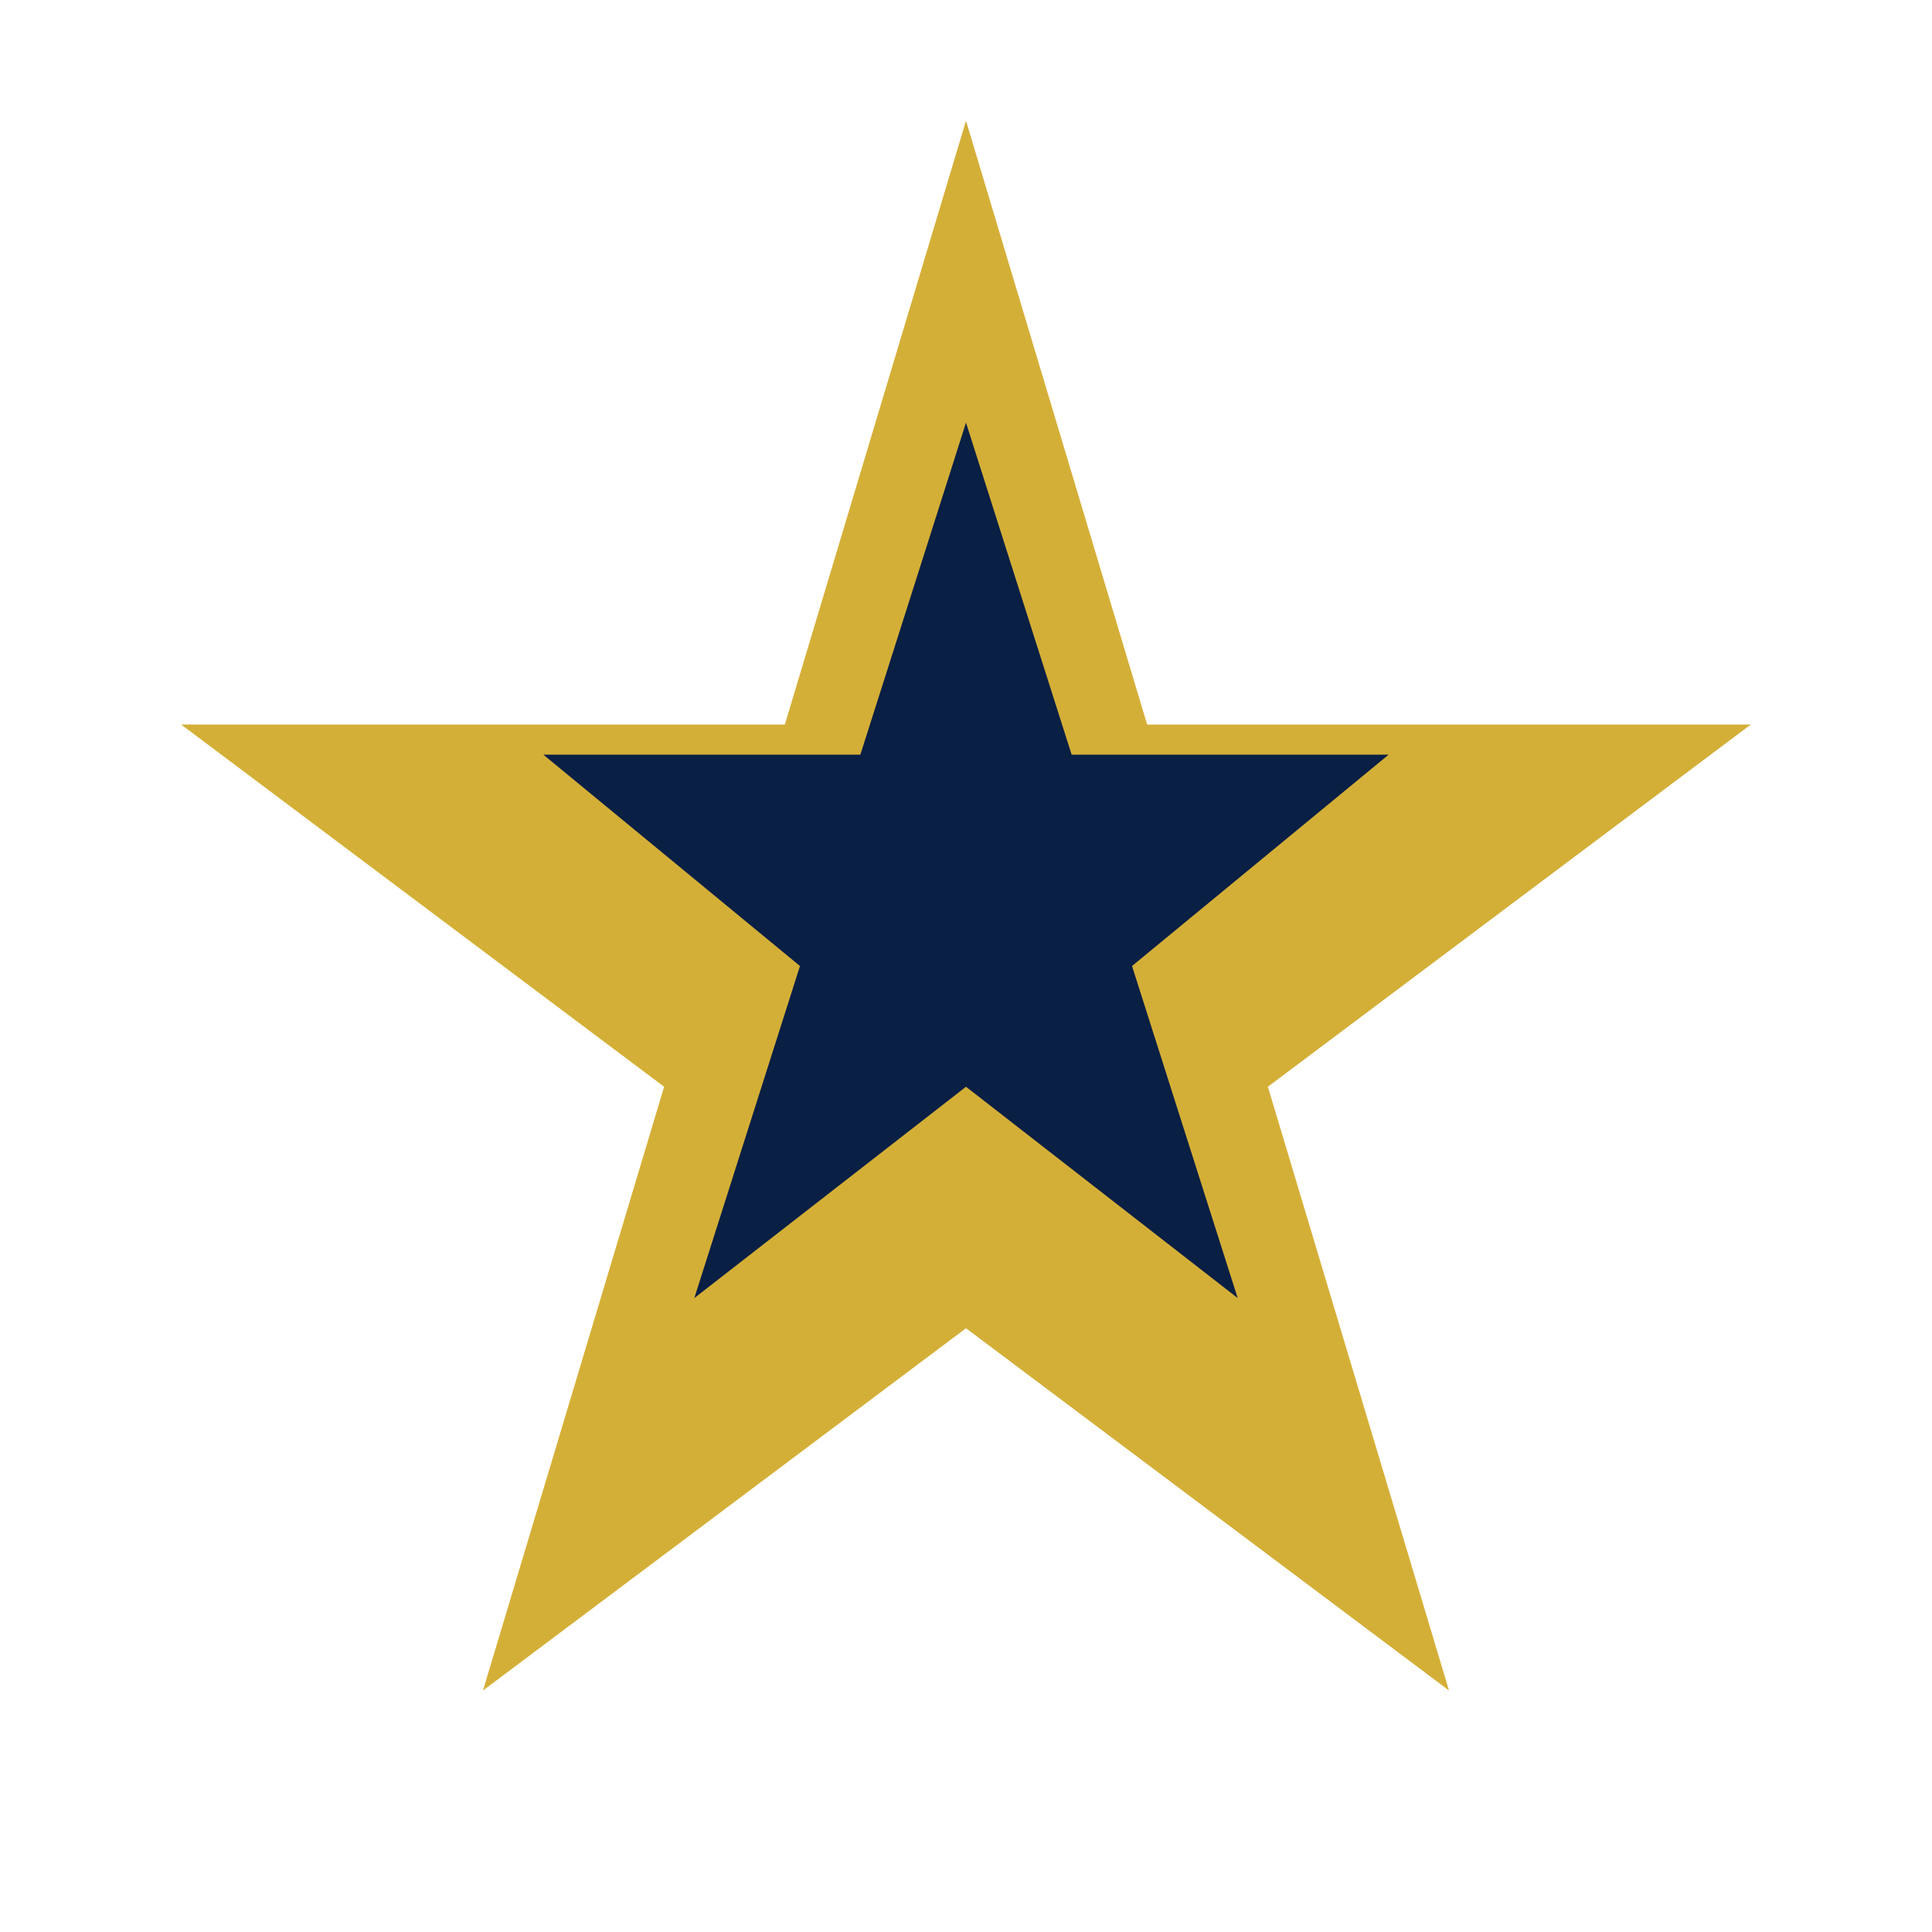
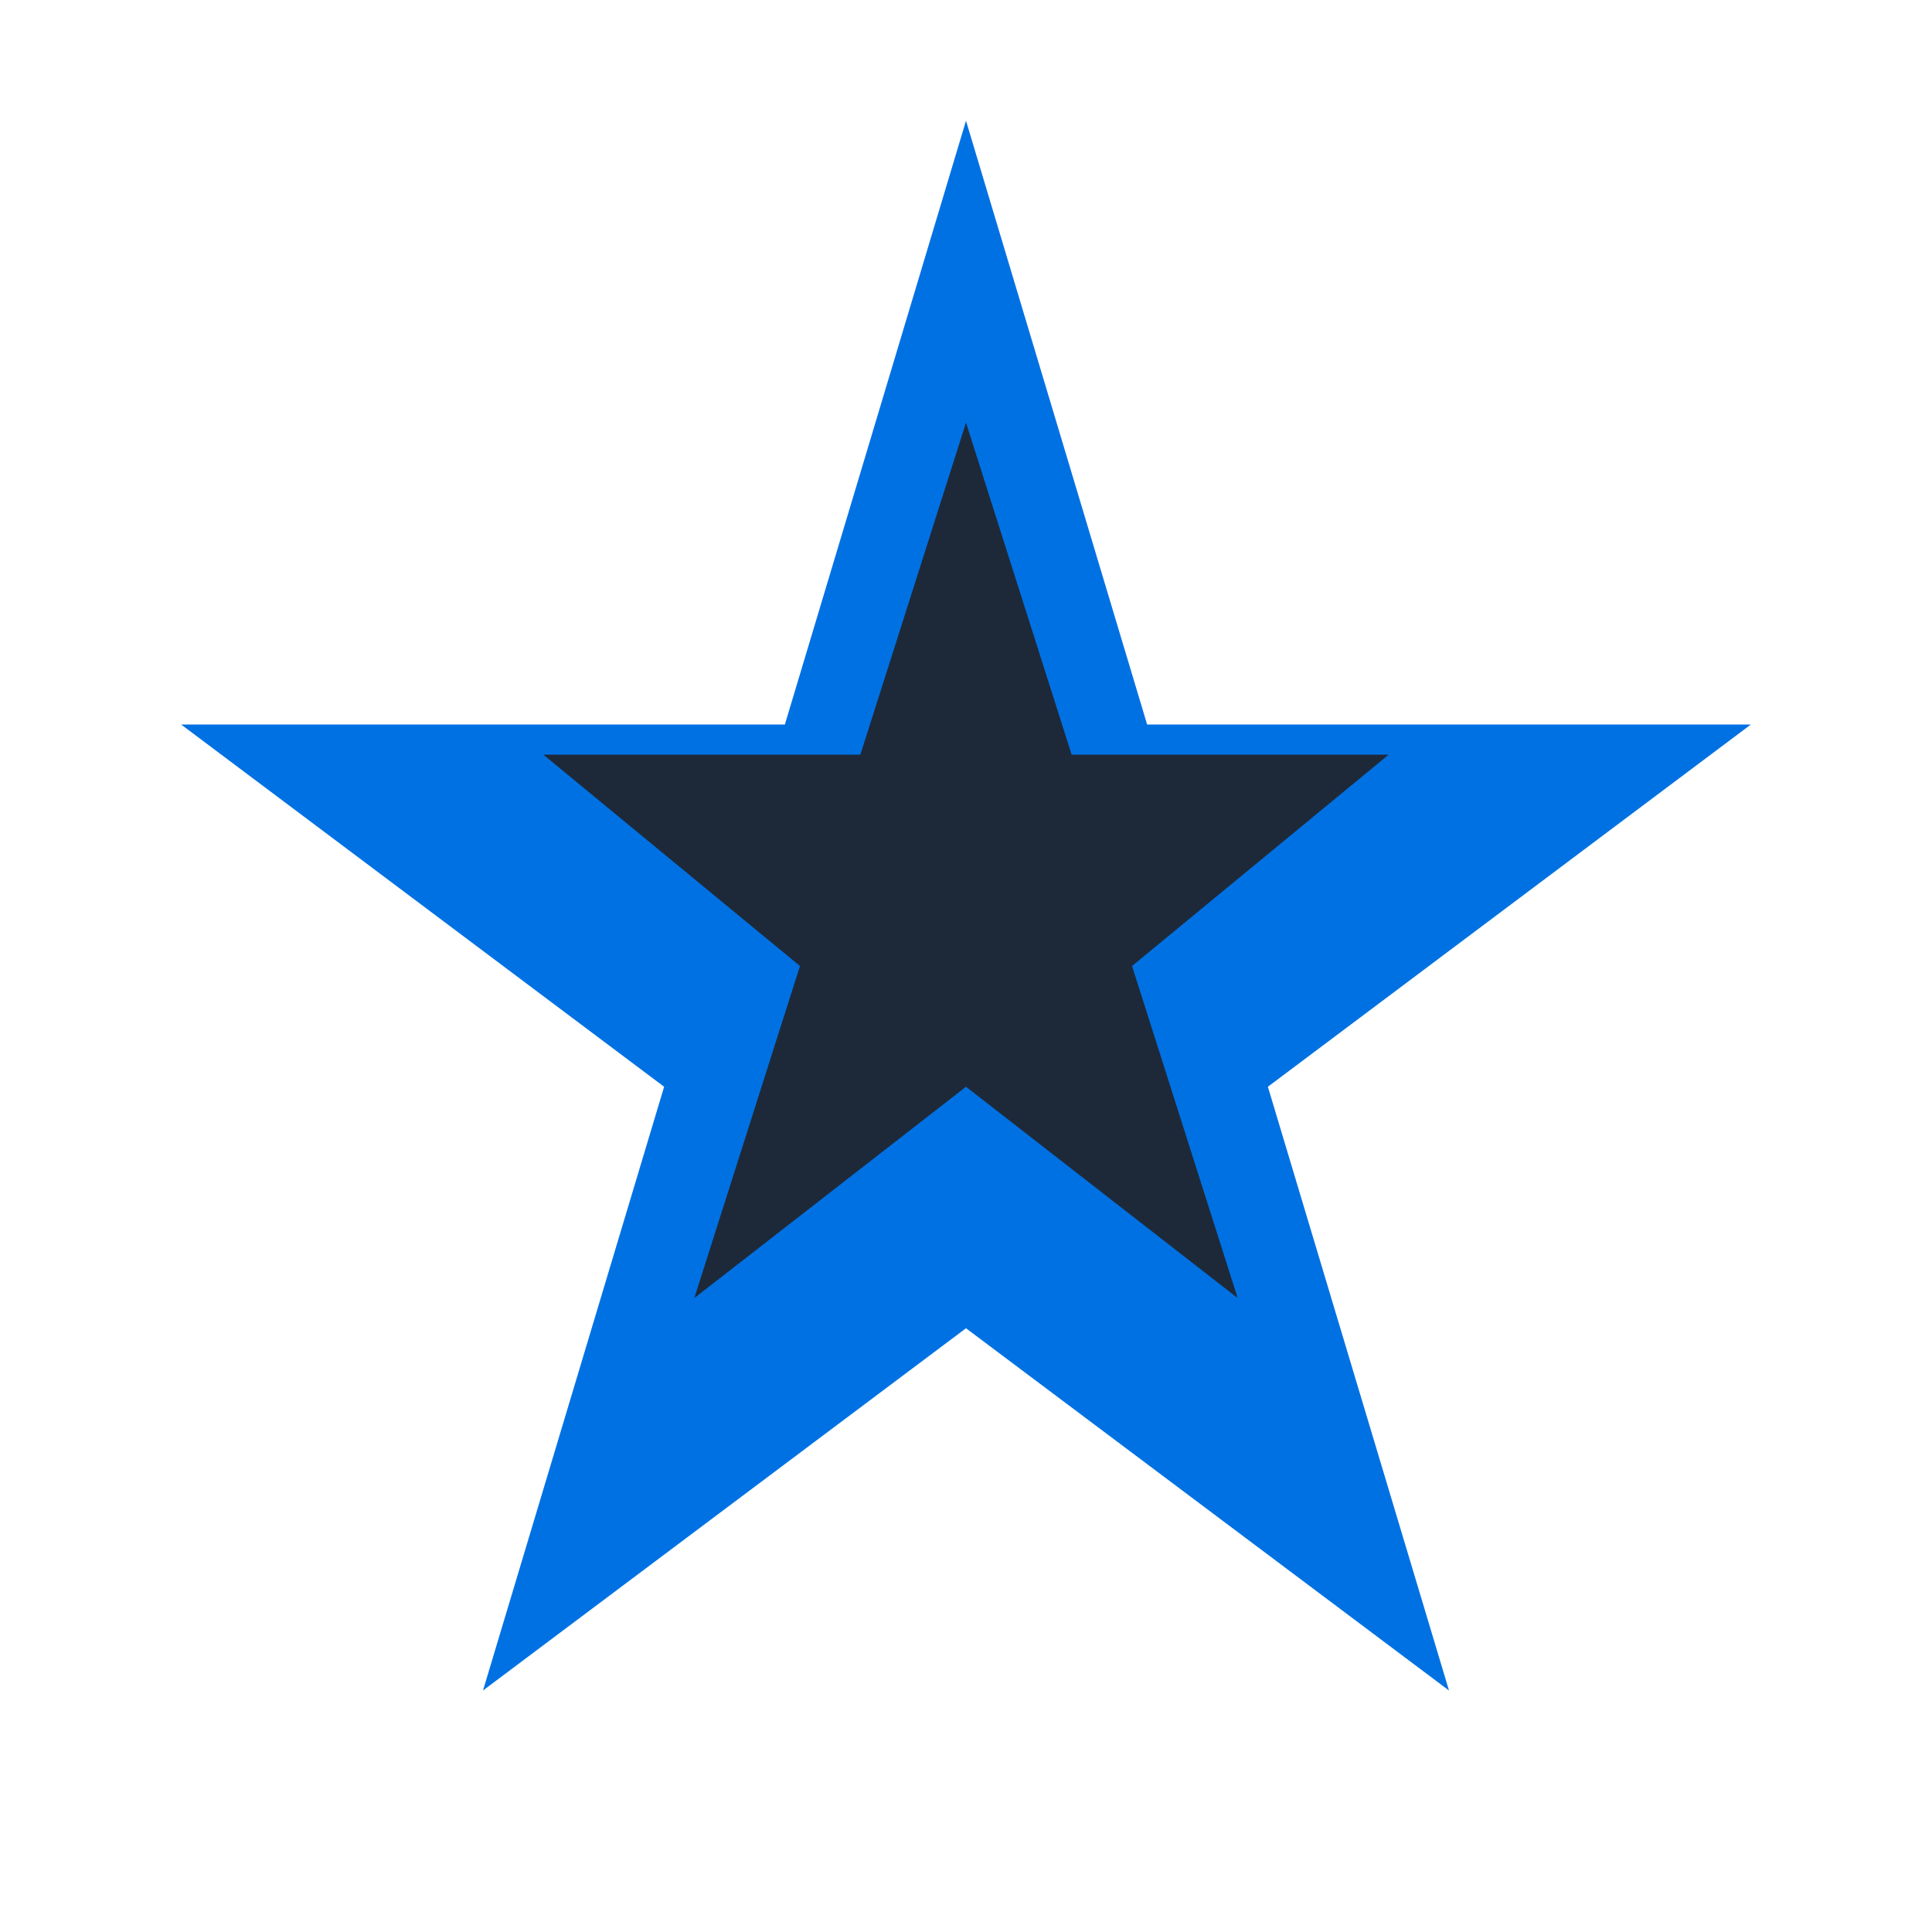
<svg xmlns="http://www.w3.org/2000/svg" viewBox="0 0 64 64" width="64" height="64">
-   <polygon points="32,4 38,24 58,24 42,36 48,56 32,44 16,56 22,36 6,24 26,24" fill="#D4AF37" />
-   <polygon points="32,14 35.5,25 46,25 37.5,32 41,43 32,36 23,43 26.5,32 18,25 28.5,25" fill="#0A1F44" />
+   <polygon points="32,4 38,24 58,24 42,36 48,56 32,44 16,56 22,36 6,24 26,24" fill="#0071E3" />
+   <polygon points="32,14 35.5,25 46,25 37.5,32 41,43 32,36 23,43 26.5,32 18,25 28.5,25" fill="#1D2939" />
</svg>
